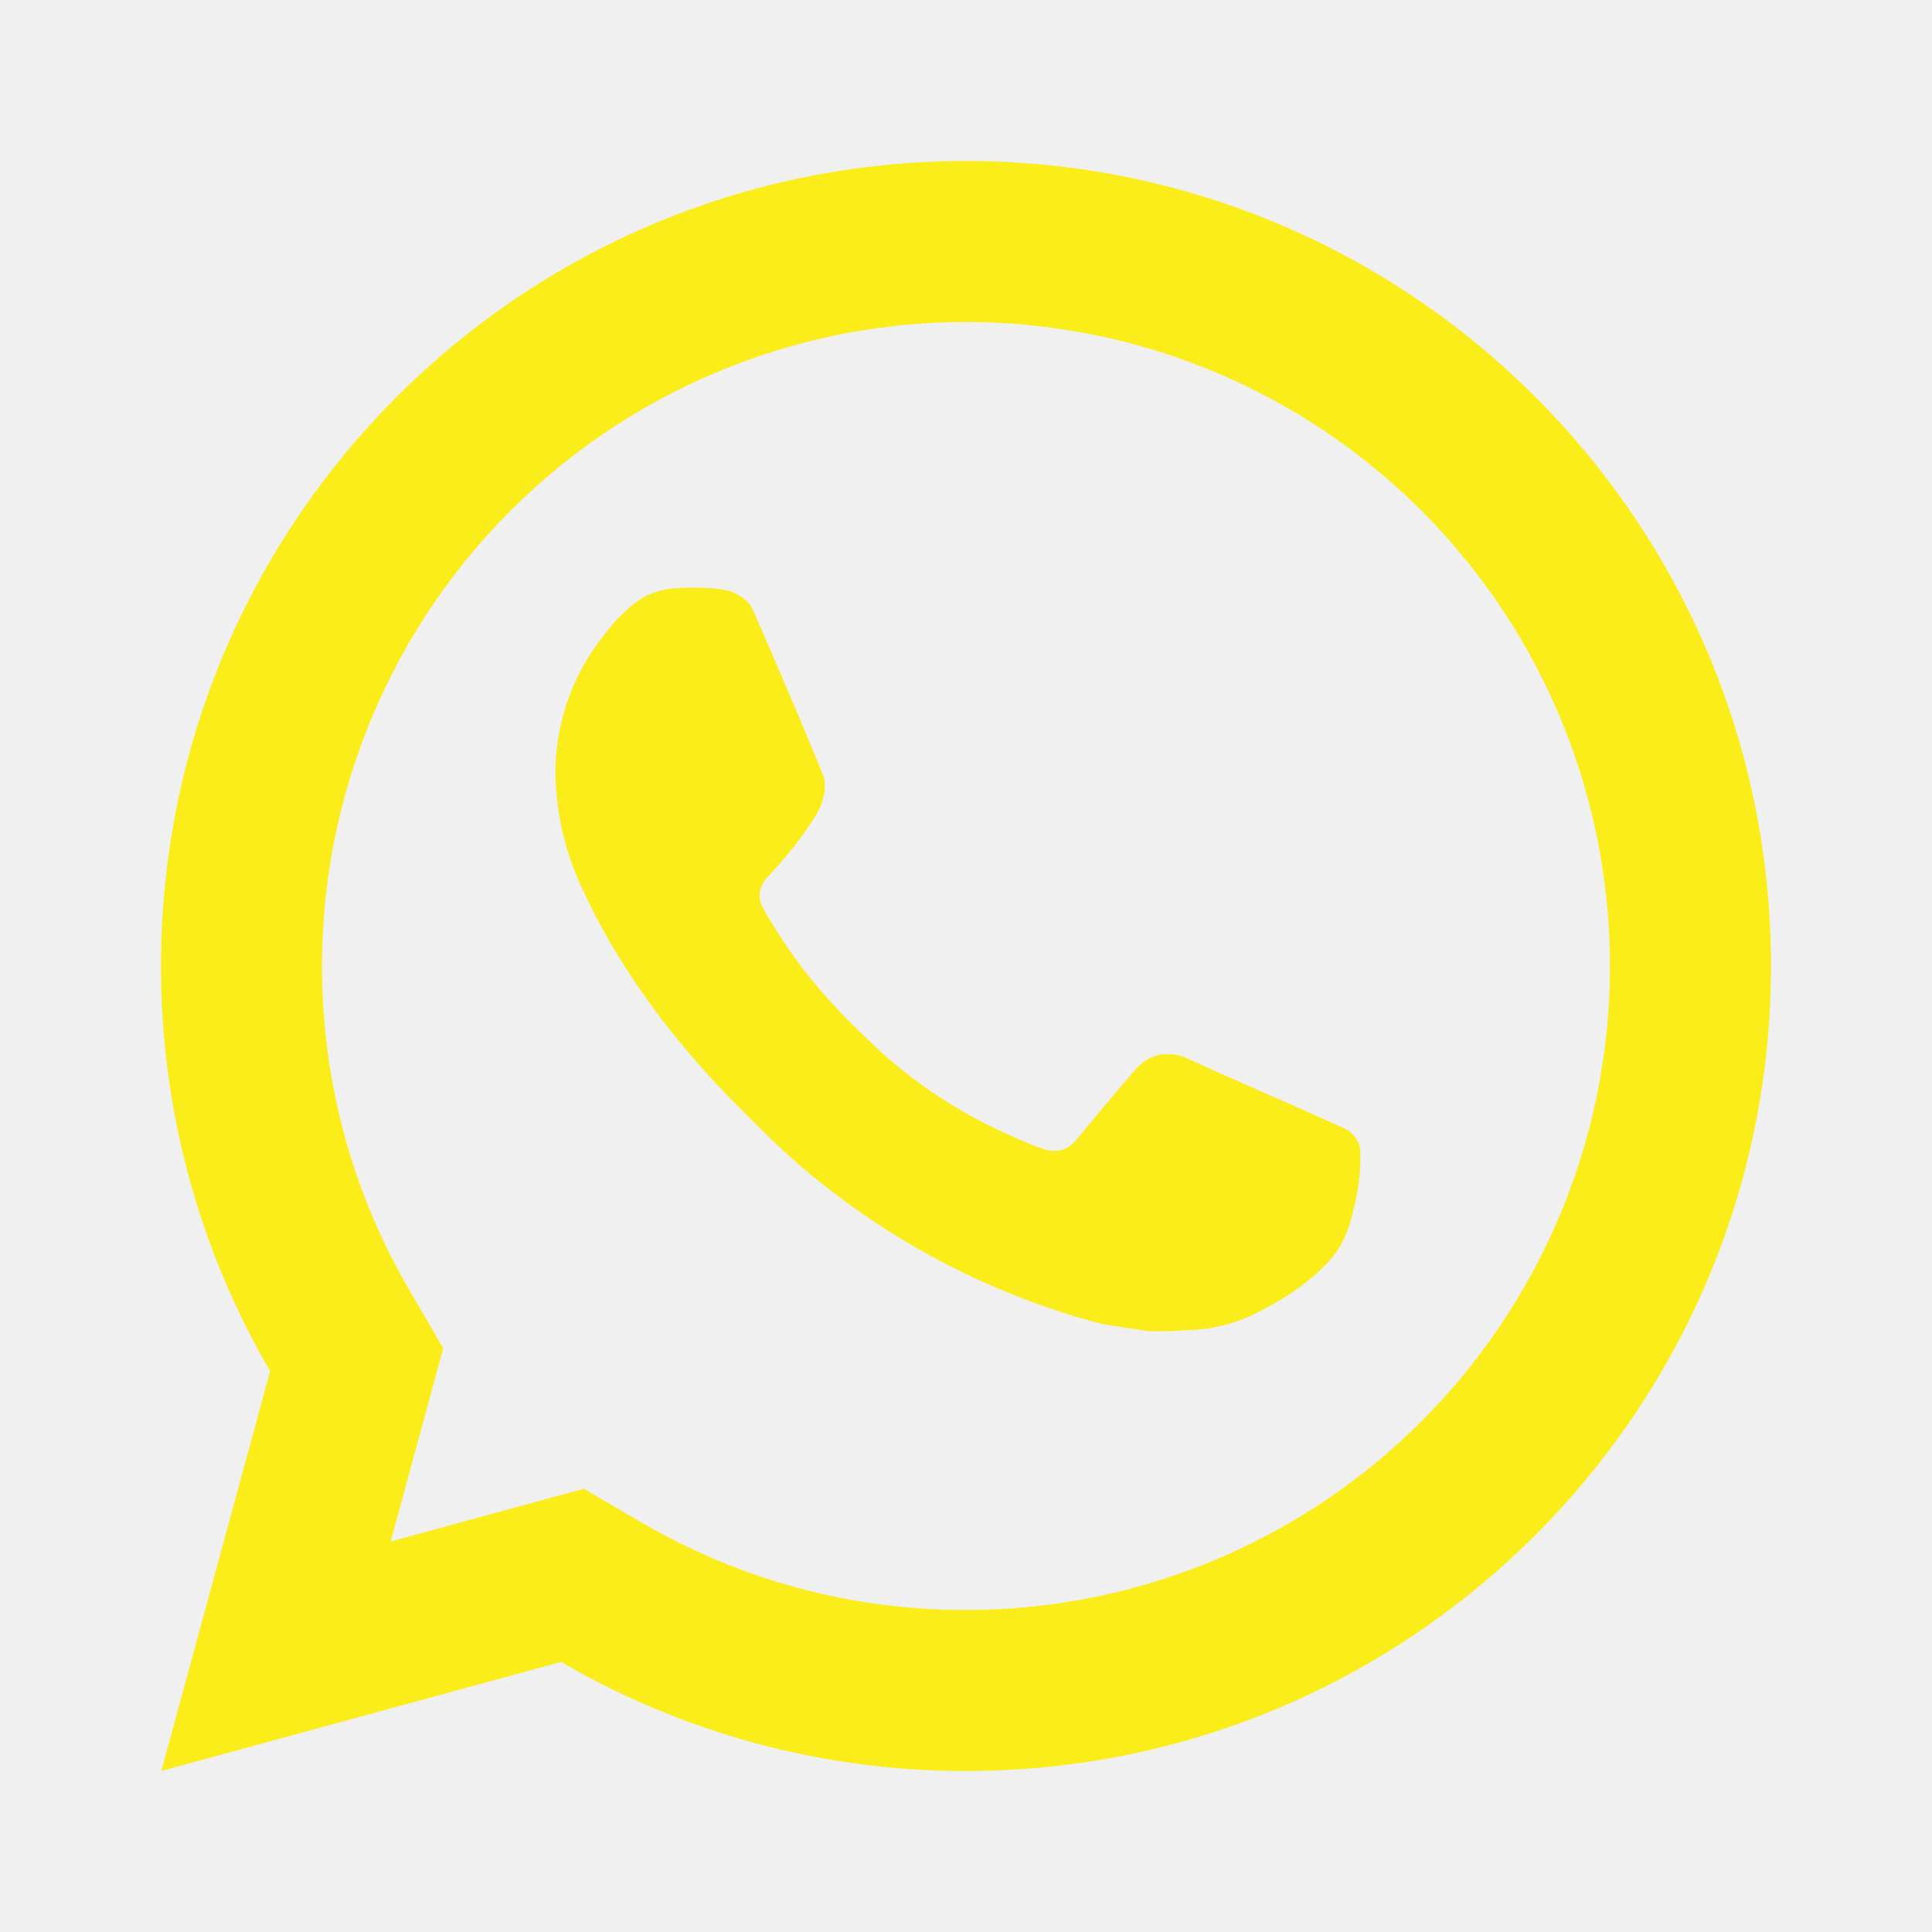
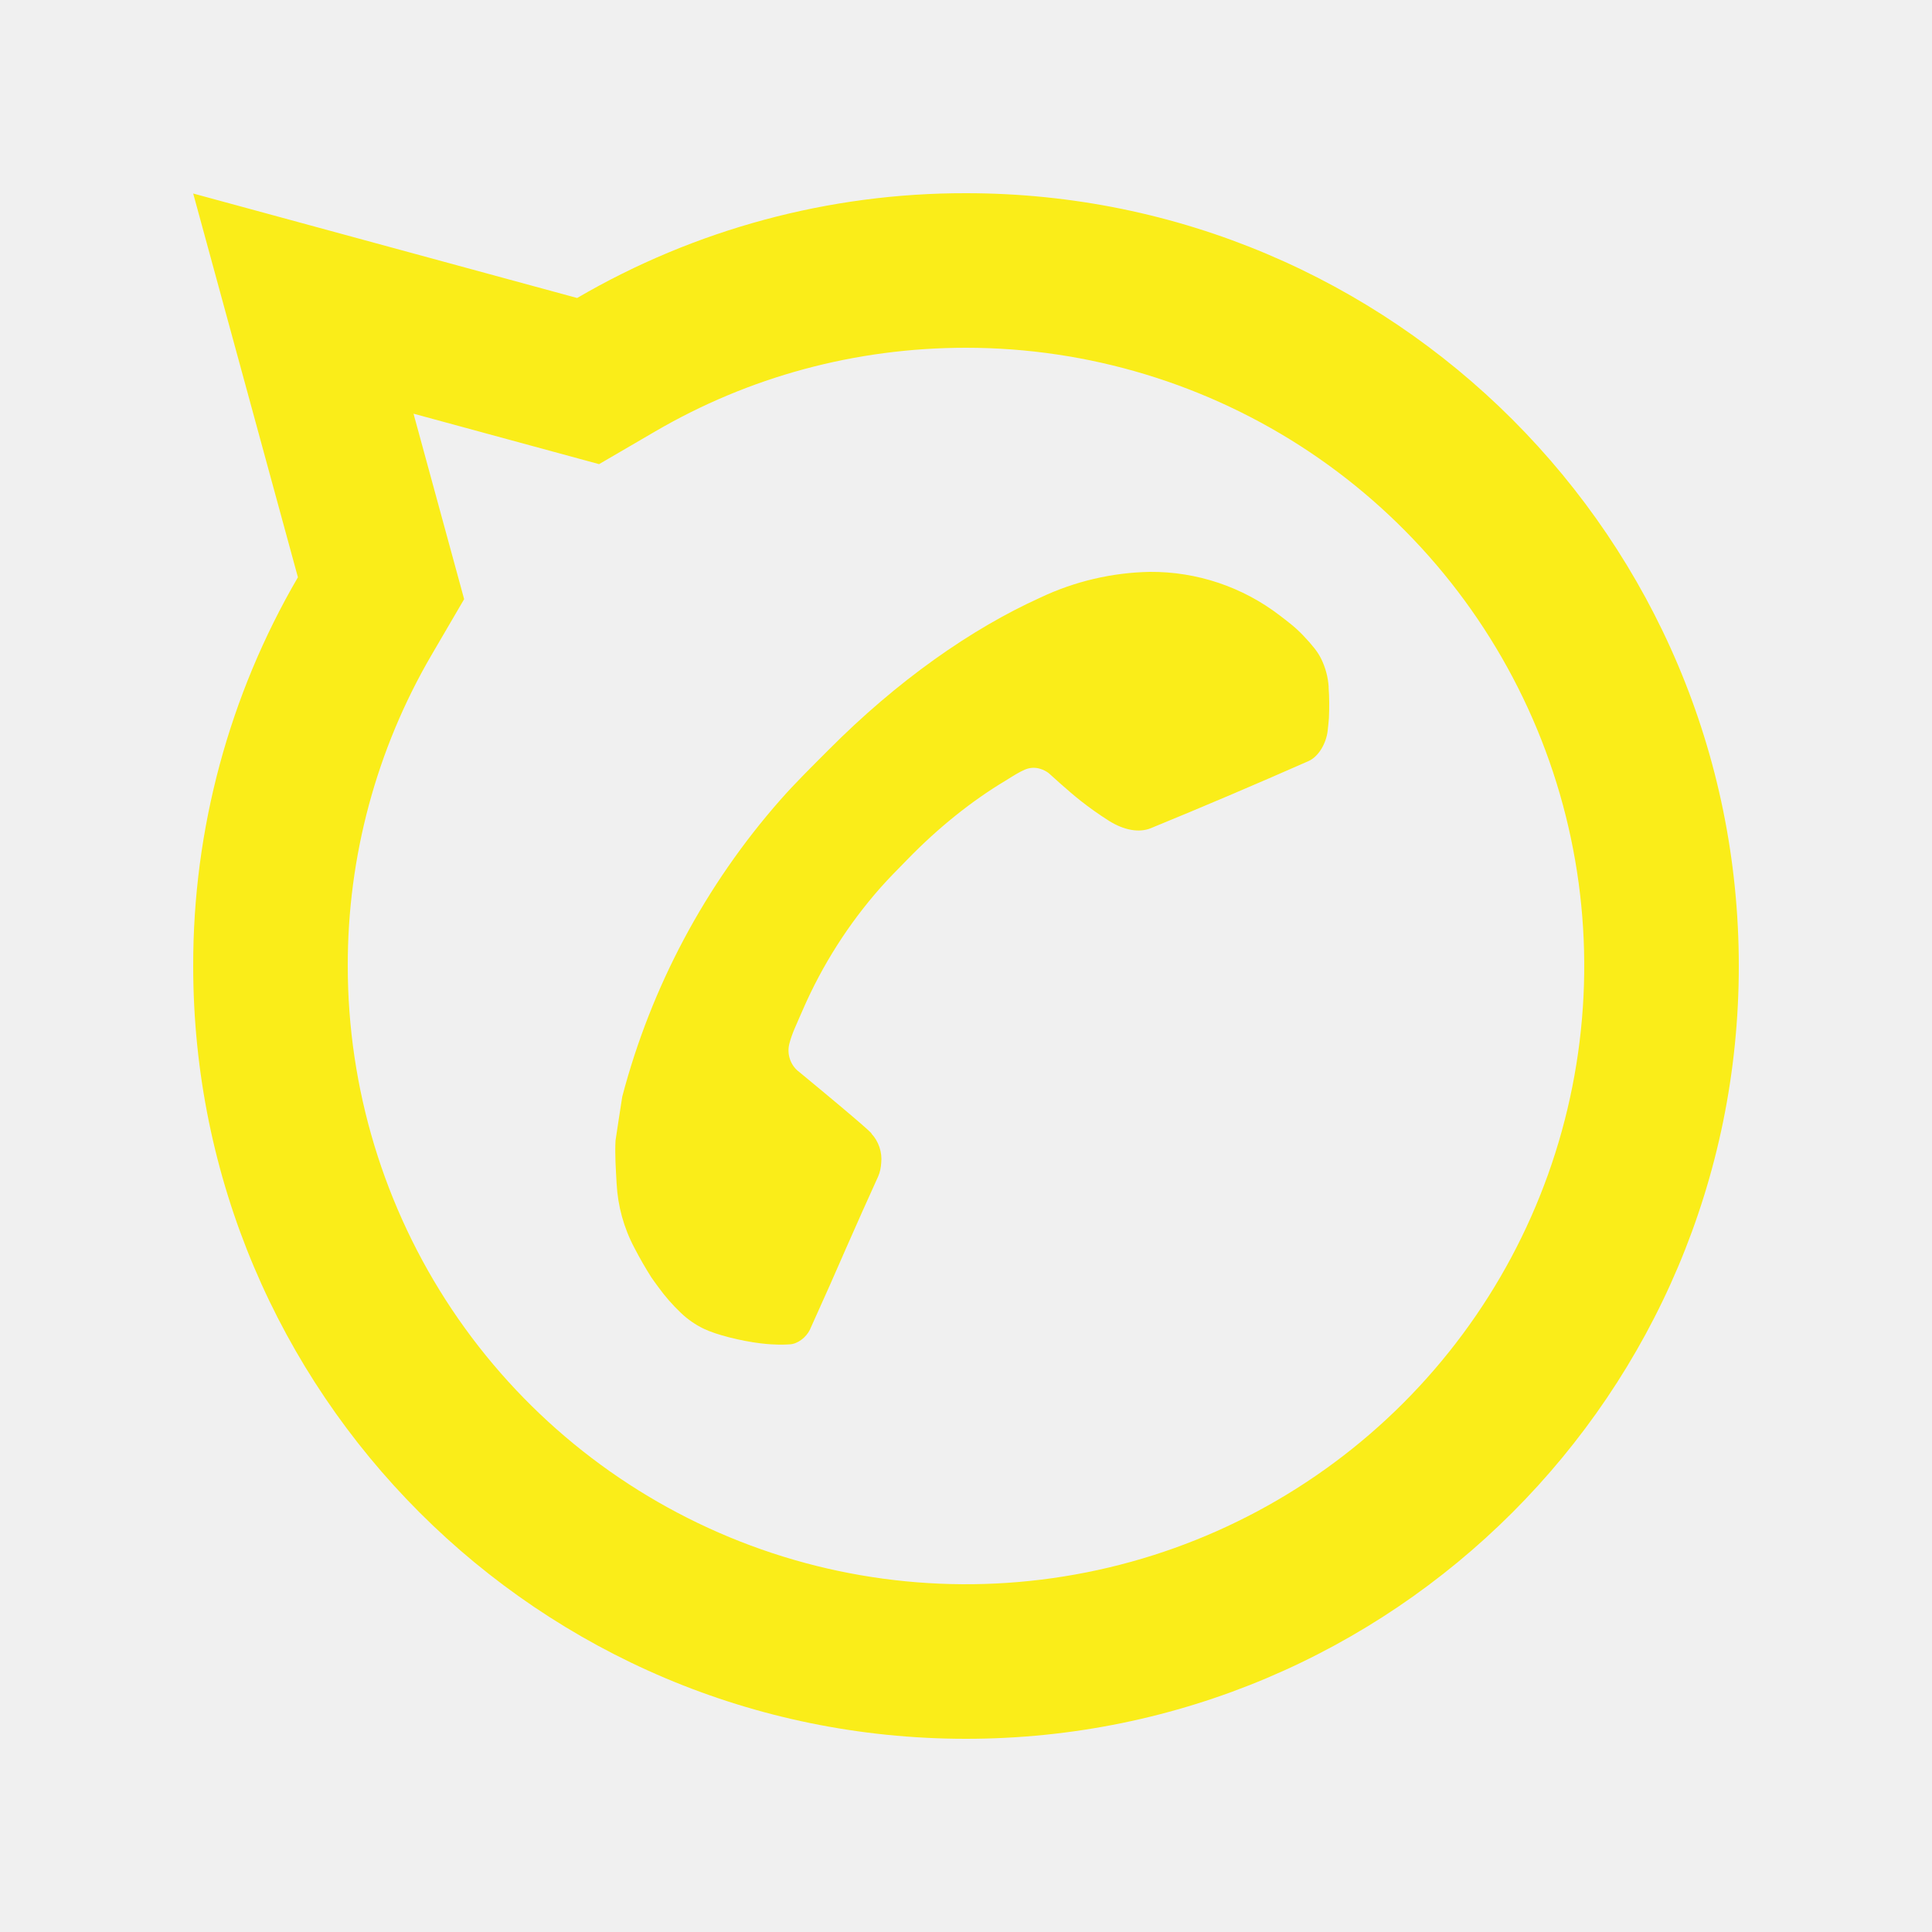
- <svg xmlns="http://www.w3.org/2000/svg" width="24" height="24" viewBox="0 0 24 24" fill="none">
-   <g id="whatsapp-line" clip-path="url(#clip0_25_229)">
-     <g id="Group">
-       <path id="Vector" d="M7.253 18.494L7.977 18.917C9.198 19.629 10.587 20.003 12 20C13.582 20 15.129 19.531 16.445 18.652C17.76 17.773 18.785 16.523 19.391 15.062C19.997 13.6 20.155 11.991 19.846 10.439C19.538 8.887 18.776 7.462 17.657 6.343C16.538 5.224 15.113 4.462 13.561 4.154C12.009 3.845 10.4 4.003 8.939 4.609C7.477 5.214 6.227 6.24 5.348 7.555C4.469 8.871 4 10.418 4 12C4 13.436 4.377 14.813 5.084 16.024L5.506 16.748L4.853 19.149L7.253 18.494ZM2.004 22L3.356 17.032C2.465 15.505 1.997 13.768 2 12C2 6.477 6.477 2 12 2C17.523 2 22 6.477 22 12C22 17.523 17.523 22 12 22C10.233 22.003 8.497 21.535 6.97 20.645L2.004 22ZM8.391 7.308C8.525 7.298 8.66 7.298 8.794 7.304C8.848 7.308 8.902 7.314 8.956 7.32C9.115 7.338 9.29 7.435 9.349 7.569C9.647 8.245 9.937 8.926 10.217 9.609C10.279 9.761 10.242 9.956 10.124 10.146C10.043 10.274 9.955 10.399 9.861 10.518C9.748 10.663 9.505 10.929 9.505 10.929C9.505 10.929 9.406 11.047 9.444 11.194C9.458 11.25 9.504 11.331 9.546 11.399L9.605 11.494C9.861 11.921 10.205 12.354 10.625 12.762C10.745 12.878 10.862 12.997 10.988 13.108C11.456 13.521 11.986 13.858 12.558 14.108L12.563 14.11C12.648 14.147 12.691 14.167 12.815 14.22C12.877 14.246 12.941 14.269 13.006 14.286C13.073 14.303 13.144 14.3 13.209 14.277C13.275 14.254 13.332 14.212 13.373 14.156C14.097 13.279 14.163 13.222 14.169 13.222V13.224C14.219 13.177 14.279 13.142 14.344 13.12C14.409 13.098 14.479 13.09 14.547 13.097C14.607 13.101 14.668 13.112 14.724 13.137C15.255 13.38 16.124 13.759 16.124 13.759L16.706 14.02C16.804 14.067 16.893 14.178 16.896 14.285C16.9 14.352 16.906 14.46 16.883 14.658C16.851 14.917 16.773 15.228 16.695 15.391C16.642 15.502 16.571 15.604 16.485 15.693C16.384 15.799 16.274 15.895 16.155 15.981C16.114 16.012 16.072 16.042 16.03 16.071C15.906 16.15 15.778 16.223 15.647 16.291C15.389 16.428 15.105 16.506 14.814 16.521C14.629 16.531 14.444 16.545 14.258 16.535C14.25 16.535 13.69 16.448 13.69 16.448C12.268 16.074 10.953 15.373 9.85 14.402C9.624 14.203 9.415 13.989 9.201 13.776C8.311 12.891 7.639 11.936 7.231 11.034C7.022 10.591 6.909 10.109 6.9 9.62C6.896 9.013 7.094 8.422 7.464 7.94C7.537 7.846 7.606 7.748 7.725 7.635C7.852 7.515 7.932 7.451 8.019 7.407C8.135 7.349 8.261 7.315 8.39 7.307L8.391 7.308Z" fill="#FAED19" />
-     </g>
+ <svg xmlns="http://www.w3.org/2000/svg" width="25" height="25" viewBox="0 0 25 25" fill="none">
+   <g clip-path="url(#clip0_25_229)">
+     <path d="M6.006 7.753L5.583 8.477C4.871 9.698 4.497 11.087 4.5 12.5C4.5 14.082 4.969 15.629 5.848 16.945C6.727 18.26 7.977 19.285 9.439 19.891C10.9 20.497 12.509 20.655 14.061 20.346C15.613 20.038 17.038 19.276 18.157 18.157C19.276 17.038 20.038 15.613 20.346 14.061C20.655 12.509 20.497 10.9 19.891 9.439C19.285 7.977 18.26 6.727 16.945 5.848C15.629 4.969 14.082 4.5 12.5 4.5C11.064 4.5 9.687 4.877 8.476 5.584L7.752 6.006L5.351 5.353L6.006 7.753ZM2.5 2.504L7.468 3.856C8.995 2.965 10.732 2.497 12.5 2.5C18.023 2.5 22.5 6.977 22.5 12.5C22.5 18.023 18.023 22.5 12.5 22.5C6.977 22.5 2.5 18.023 2.5 12.5C2.497 10.733 2.965 8.997 3.855 7.47L2.5 2.504ZM17.192 8.891C17.202 9.025 17.202 9.16 17.196 9.294C17.192 9.348 17.186 9.402 17.18 9.456C17.162 9.615 17.065 9.79 16.931 9.849C16.255 10.147 15.574 10.437 14.891 10.717C14.739 10.779 14.544 10.742 14.354 10.624C14.226 10.543 14.101 10.455 13.982 10.361C13.837 10.248 13.571 10.005 13.571 10.005C13.571 10.005 13.453 9.906 13.306 9.944C13.25 9.958 13.169 10.004 13.101 10.046L13.006 10.105C12.579 10.361 12.146 10.705 11.738 11.125C11.622 11.245 11.503 11.362 11.392 11.488C10.979 11.956 10.642 12.486 10.392 13.058L10.39 13.063C10.353 13.148 10.333 13.191 10.28 13.315C10.254 13.377 10.231 13.441 10.214 13.506C10.197 13.573 10.2 13.644 10.223 13.709C10.246 13.775 10.288 13.832 10.344 13.873C11.221 14.597 11.278 14.663 11.278 14.669H11.276C11.323 14.719 11.358 14.779 11.38 14.844C11.402 14.909 11.41 14.979 11.403 15.047C11.399 15.107 11.388 15.168 11.363 15.224C11.12 15.755 10.741 16.624 10.741 16.624L10.48 17.206C10.433 17.304 10.322 17.393 10.215 17.396C10.148 17.4 10.04 17.406 9.842 17.383C9.583 17.351 9.272 17.273 9.109 17.195C8.998 17.142 8.896 17.071 8.807 16.985C8.701 16.884 8.605 16.774 8.519 16.655C8.488 16.614 8.458 16.572 8.429 16.53C8.35 16.406 8.277 16.278 8.209 16.147C8.072 15.889 7.994 15.605 7.979 15.314C7.969 15.129 7.955 14.944 7.965 14.758C7.965 14.75 8.052 14.19 8.052 14.19C8.426 12.768 9.127 11.453 10.098 10.35C10.297 10.124 10.511 9.915 10.724 9.701C11.609 8.811 12.564 8.139 13.466 7.731C13.909 7.522 14.391 7.409 14.88 7.4C15.487 7.396 16.078 7.594 16.56 7.964C16.654 8.037 16.752 8.106 16.865 8.225C16.985 8.352 17.049 8.432 17.093 8.519C17.151 8.635 17.185 8.761 17.193 8.89L17.192 8.891Z" fill="#FAED19" />
  </g>
  <defs>
    <clipPath id="clip0_25_229">
-       <rect width="24" height="24" fill="white" />
+       <rect width="24" height="24" fill="white" transform="matrix(0 1 -1 0 24.5 0.5)" />
    </clipPath>
  </defs>
</svg>
